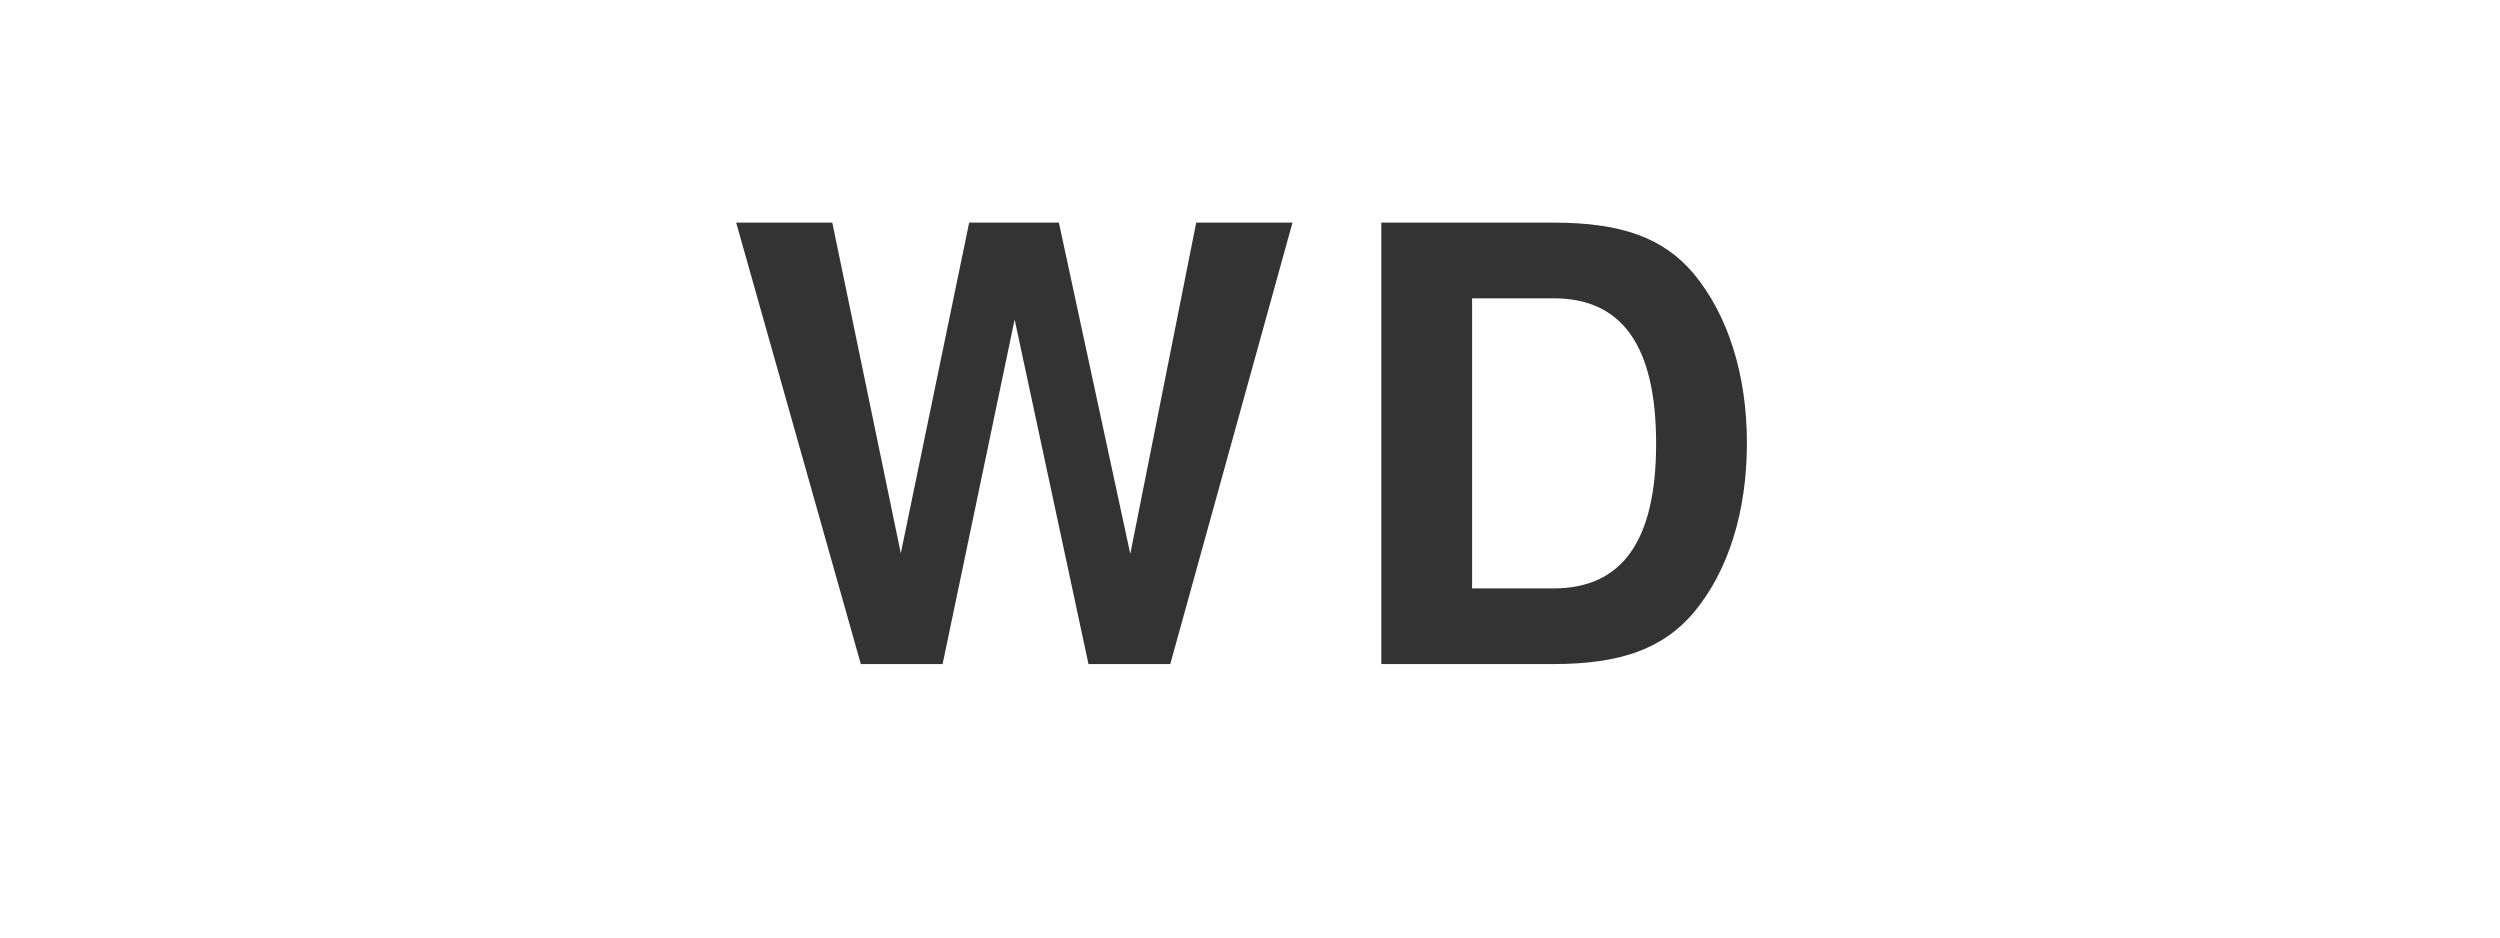
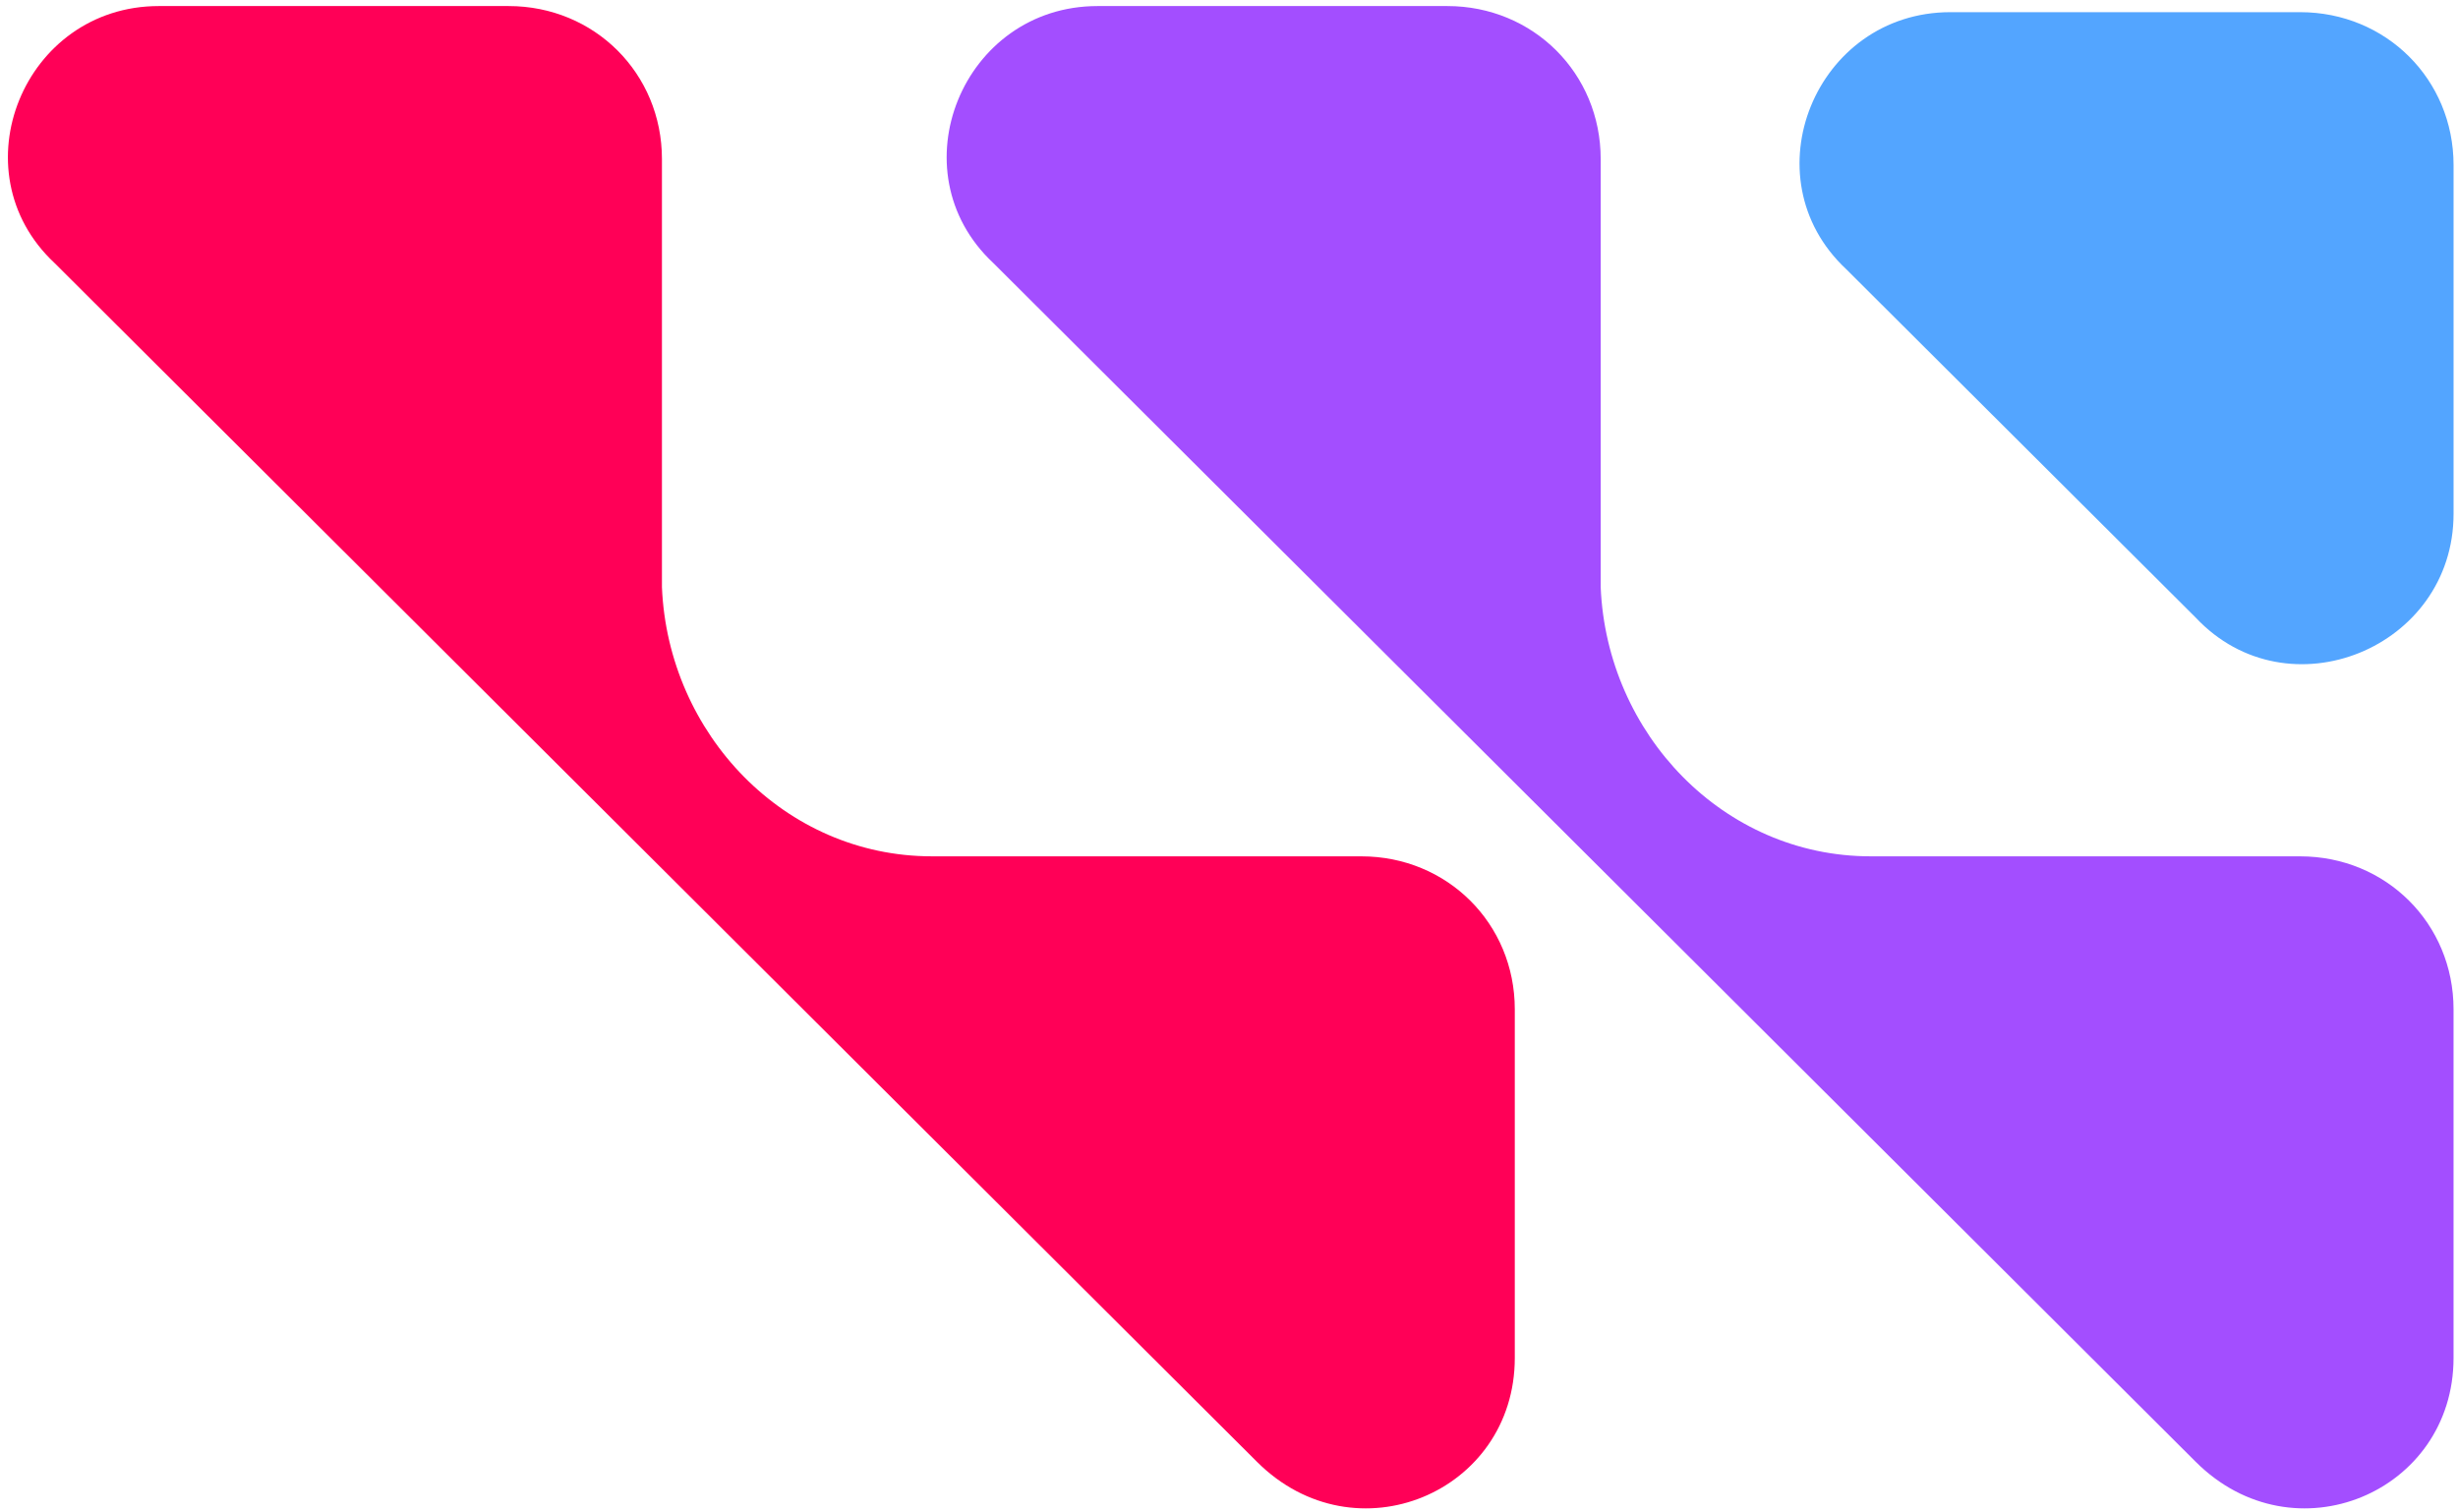
- <svg xmlns="http://www.w3.org/2000/svg" viewBox="0 0 256 96">
-   <text x="128" y="68" text-anchor="middle" font-family="Helvetica, Arial, sans-serif" font-weight="900" font-size="62" letter-spacing="4" fill="#333333">WD</text>
+ <svg xmlns="http://www.w3.org/2000/svg" height="601" viewBox="0 0 977 901.5" version="1.1" width="977">
+   <g transform="matrix(5.125433,0,0,5.056394,-5067.478,-22.63431)">
+     <g transform="matrix(0.9763821,0,0,0.998111,23.59413,0.1429223)">
+       <path d="m 1172.009,5.78 h 41.667 c 10.234,0 18.275,7.95 18.275,18.068 v 41.195 c 0,15.9 -19.737,23.85 -30.702,12.286 l -41.667,-41.195 c -11.696,-10.841 -3.655,-30.355 12.427,-30.355 z" style="fill:#53a5ff;stroke-width:7.268" />
+       <path d="m 1080.634,105.516 h -29.971 c -17.544,0 -31.433,-14.455 -32.164,-31.8 V 23.125 c 0,-10.118 -8.041,-18.068 -18.275,-18.068 h -41.667 c -16.082,0 -24.123,19.514 -12.427,30.355 l 16.082,15.9 21.93,21.682 0.731,0.723 3.655,3.614 59.21,58.541 5.117,5.059 1.462,1.445 21.93,21.682 13.158,13.009 c 11.696,11.564 30.702,3.614 30.702,-12.286 v -41.195 c 0,-10.118 -8.041,-18.068 -18.275,-18.068 z" style="fill:#ff0057;stroke-width:7.268" />
+       <path d="m 1192.476,105.516 h -29.971 c -17.544,0 -31.433,-14.455 -32.164,-31.8 V 23.125 c 0,-10.118 -8.041,-18.068 -18.275,-18.068 h -41.667 c -16.082,0 -24.123,19.514 -12.427,30.355 l 16.082,15.9 21.93,21.682 0.731,0.723 3.655,3.614 59.21,58.541 5.117,5.059 1.462,1.445 21.93,21.682 13.158,13.009 c 11.696,11.564 30.702,3.614 30.702,-12.286 v -41.195 c 0,-10.118 -8.041,-18.068 -18.275,-18.068 z" style="fill:#a34eff;stroke-width:7.268" />
+     </g>
+   </g>
</svg>
